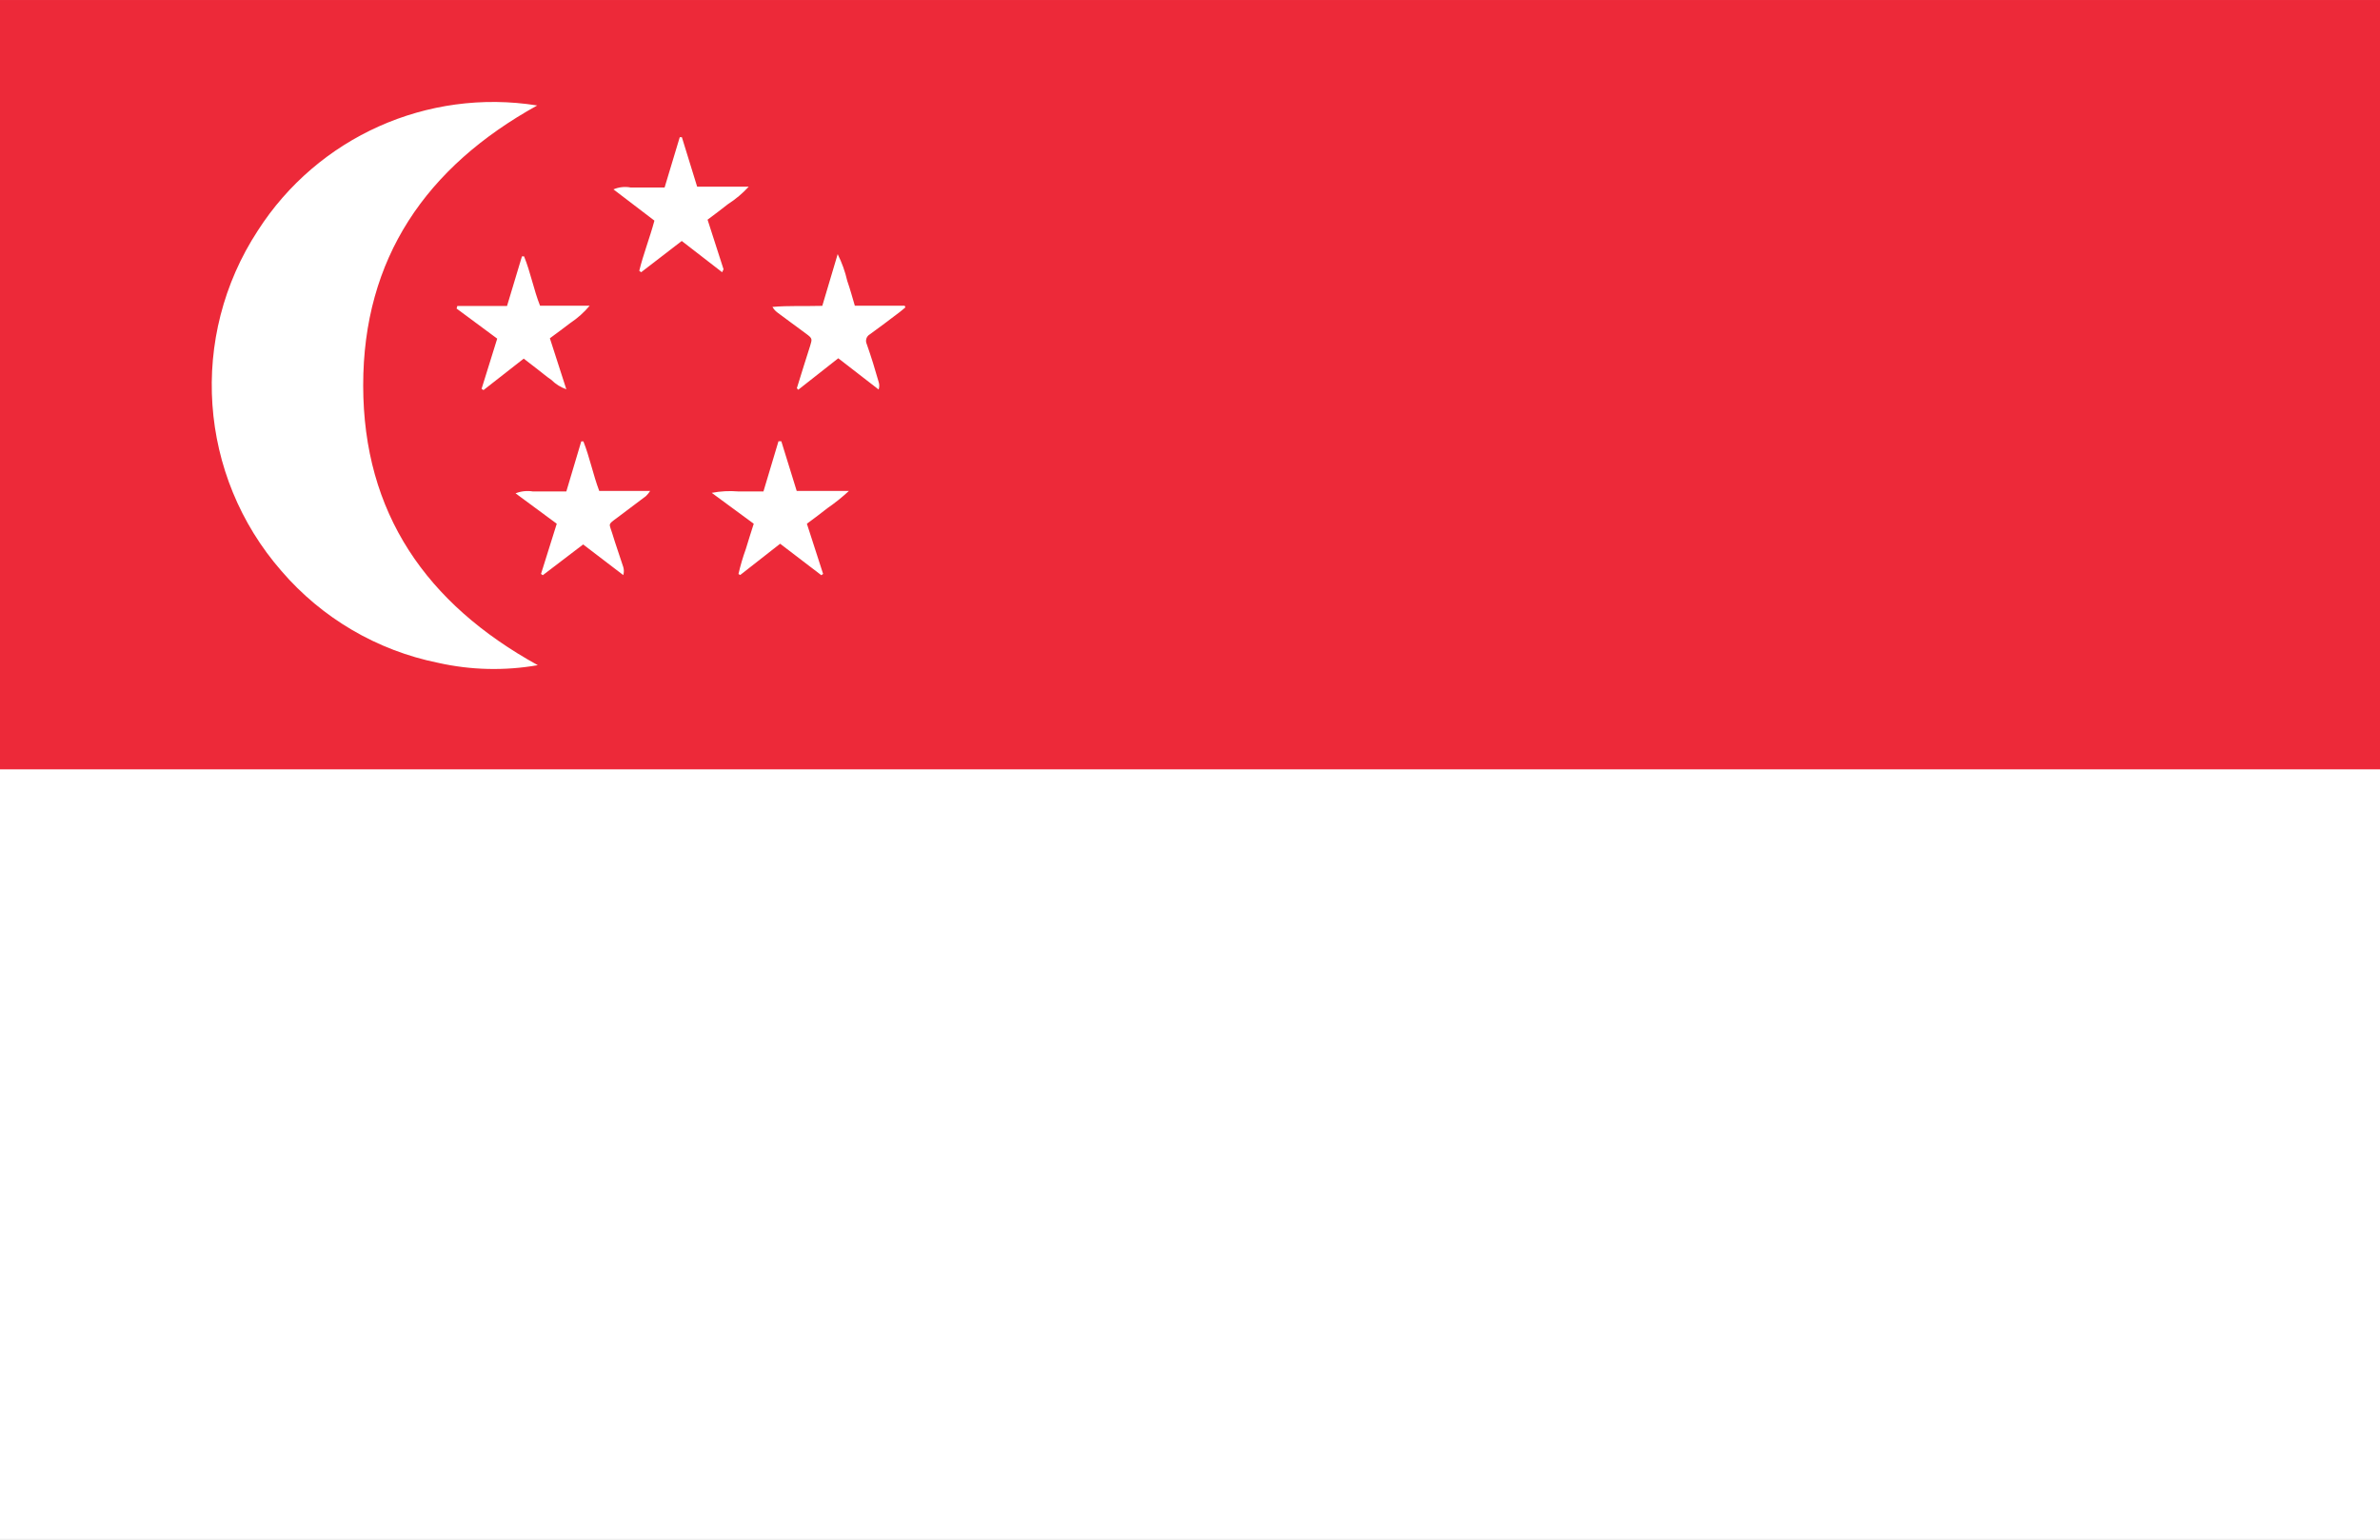
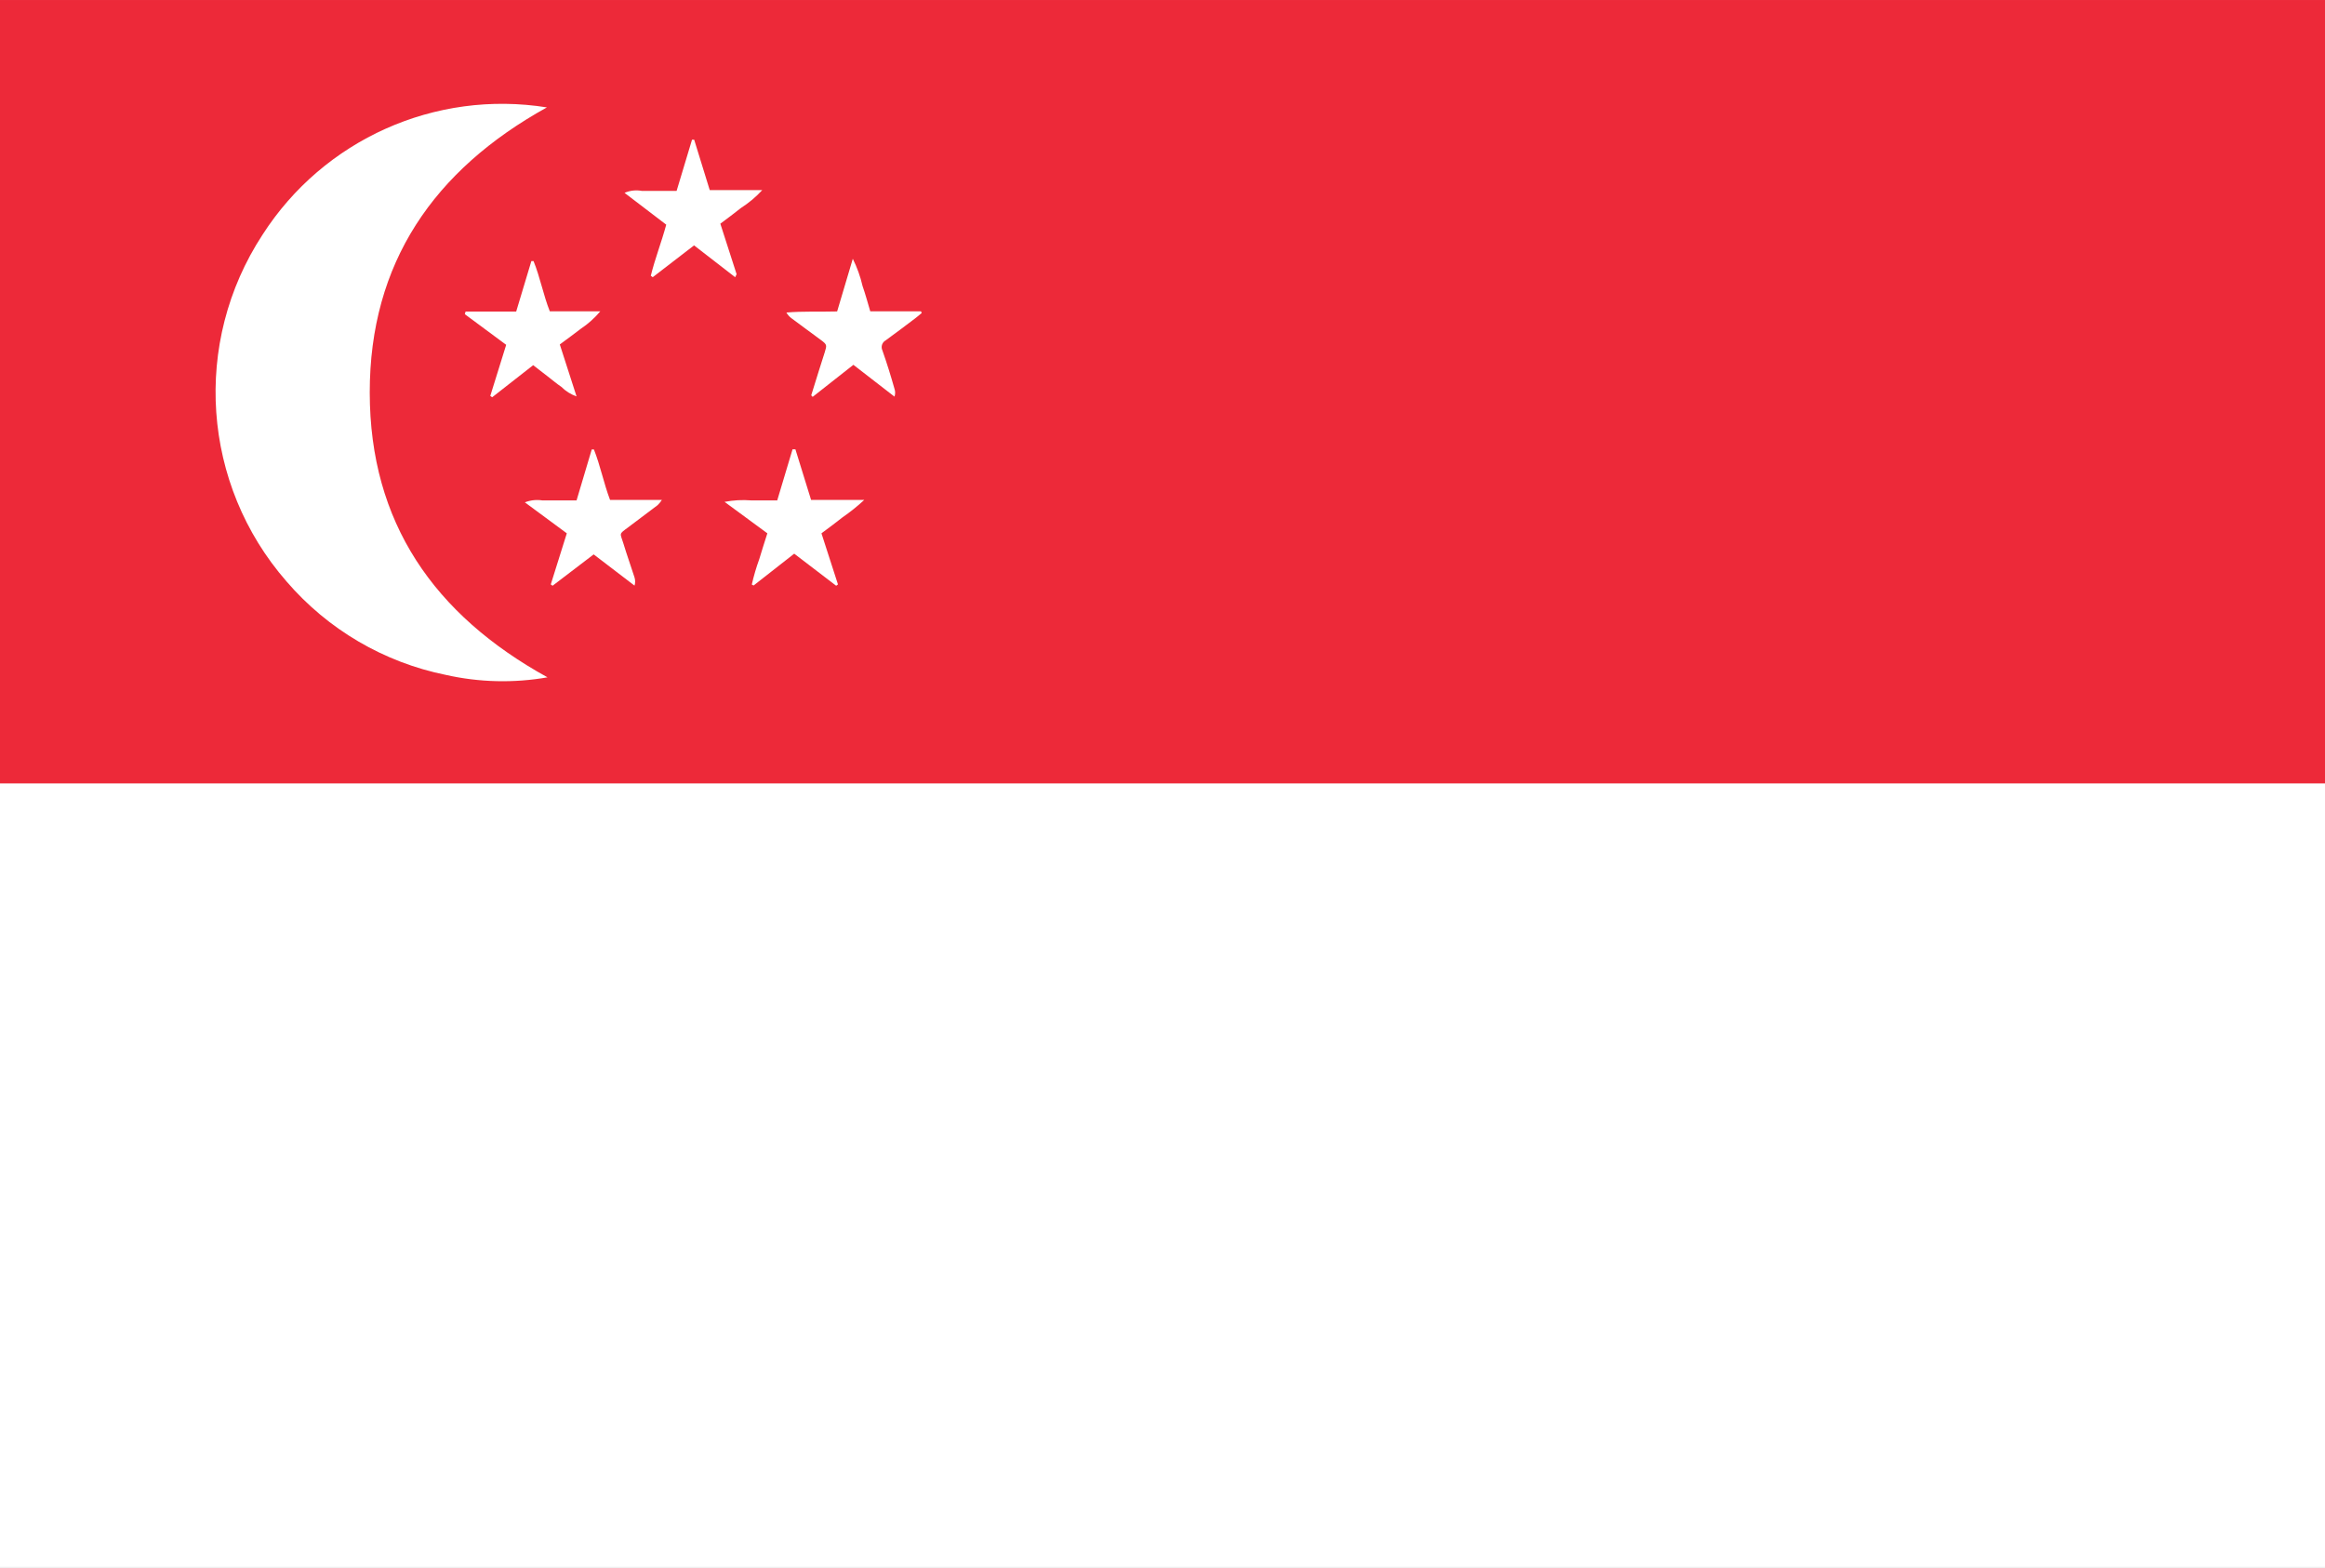
- <svg xmlns="http://www.w3.org/2000/svg" t="1741573417958" class="icon" viewBox="0 0 1583 1024" version="1.1" p-id="77163" width="24.734" height="16">
+ <svg xmlns="http://www.w3.org/2000/svg" t="1741573417958" class="icon" viewBox="0 0 1519 1024" version="1.1" p-id="77163" width="23.734" height="16">
  <path d="M1583.913 511.803H0v511.803h1583.913z" fill="#FFFFFF" p-id="77164" />
  <path d="M1583.913 0H0v511.803h1583.913z" fill="#ED2939" p-id="77165" />
  <path d="M392.199 203.225a60.078 60.078 0 0 1-12.756 11.417c-4.409 3.386-8.898 6.693-13.701 10.236l10.945 33.936a26.141 26.141 0 0 1-9.921-6.22c-3.15-2.126-6.063-4.646-9.055-6.929l-9.37-7.244-26.771 20.945a7.165 7.165 0 0 0-1.26-0.866c3.386-10.945 6.85-21.889 10.394-33.385l-27.007-20 0.472-1.575h33.07c3.307-11.102 6.614-22.047 9.921-32.992h1.417c4.331 10.63 6.378 22.126 10.63 32.834z" fill="#D9322B" p-id="77166" />
  <path d="M291.334 440.938a185.981 185.981 0 0 1-104.093-61.023 187.95 187.95 0 0 1-15.748-226.532 185.903 185.903 0 0 1 185.824-83.227C283.46 111.022 241.492 171.808 241.571 256.531S283.46 401.569 357.711 442.513A169.289 169.289 0 0 1 291.334 440.938z" fill="#D9322B" p-id="77167" />
  <path d="M429.757 329.837l-19.134 14.409c-6.614 4.882-5.354 3.622-3.228 10.708s4.882 14.724 7.244 22.126a9.212 9.212 0 0 1 0 5.354L387.868 362.199l-26.85 20.472-1.181-0.866c3.465-10.945 6.85-21.968 10.472-33.385l-27.401-20.236a21.968 21.968 0 0 1 11.417-1.26h22.362c3.386-11.338 6.693-22.362 9.921-33.307h1.417c4.252 10.708 6.457 22.204 10.551 32.992h33.858a19.921 19.921 0 0 1-2.677 3.228zM426.45 181.1l-1.26-0.945c2.677-11.023 6.929-21.732 10.079-33.385L408.025 125.982a20.315 20.315 0 0 1 11.417-1.339h22.598c3.386-11.26 6.772-22.362 10.079-33.464h1.417c3.307 10.787 6.693 21.574 10.157 32.913h34.33a70.314 70.314 0 0 1-13.858 11.653c-4.331 3.465-8.819 6.772-13.543 10.315 3.543 11.181 7.087 22.126 10.63 32.992L480.308 181.1l-26.85-20.787zM549.992 337.869c-4.331 3.465-8.819 6.772-13.701 10.394 3.622 11.181 7.165 22.283 10.787 33.385l-1.181 0.866-27.007-20.787-26.535 20.787-1.181-0.63a138.108 138.108 0 0 1 4.882-16.614c1.654-5.512 3.386-11.023 5.276-16.85l-27.952-20.551a65.038 65.038 0 0 1 17.559-0.945h16.85c3.307-11.102 6.614-22.283 10-33.385H519.677c3.386 11.023 6.85 22.047 10.236 33.07h34.724a125.431 125.431 0 0 1-14.645 11.26zM597.865 208.028c-6.378 4.803-12.756 9.685-19.212 14.33a5.039 5.039 0 0 0-2.126 6.614c2.913 8.268 5.512 16.693 7.874 25.039a7.874 7.874 0 0 1 0 5.118l-26.85-20.787-26.614 20.945-1.339-1.024 4.724-15.197c1.417-4.409 2.835-8.74 4.173-13.149s1.496-4.803-2.677-7.874c-6.457-4.803-12.913-9.449-19.291-14.252a12.047 12.047 0 0 1-3.15-3.622c10.945-0.945 21.811-0.394 33.149-0.709 3.307-11.023 6.535-22.047 10.236-34.409a80.156 80.156 0 0 1 6.378 17.795c1.89 5.433 3.386 10.945 5.039 16.535h33.149l0.472 1.102c-1.024 1.181-2.441 2.441-3.937 3.543z" fill="#D9322B" p-id="77168" />
  <path d="M357.317 70.156C283.46 111.022 241.492 171.808 241.571 256.531S283.46 401.569 357.711 442.513A169.289 169.289 0 0 1 291.334 440.938a185.981 185.981 0 0 1-104.093-61.023 187.95 187.95 0 0 1-15.748-226.532 185.903 185.903 0 0 1 185.824-83.227zM480.308 181.1l-26.85-20.787L426.45 181.1l-1.26-0.945c2.677-11.023 6.929-21.732 10.079-33.385L408.025 125.982a19.606 19.606 0 0 1 11.417-1.26h22.598c3.386-11.26 6.772-22.362 10.079-33.464h1.417c3.307 10.787 6.693 21.574 10.157 32.913h34.33a70.314 70.314 0 0 1-13.858 11.653c-4.331 3.465-8.819 6.772-13.543 10.315 3.543 11.181 7.087 22.126 10.63 32.992z" fill="#FFFFFF" p-id="77169" />
  <path d="M359.837 381.805c3.465-10.945 6.85-21.968 10.472-33.385l-27.401-20.236a21.968 21.968 0 0 1 11.417-1.26h22.362c3.386-11.338 6.693-22.362 9.921-33.307h1.417c4.252 10.708 6.457 22.204 10.551 32.992h33.858a19.921 19.921 0 0 1-2.756 3.386l-19.134 14.409c-6.614 4.882-5.354 3.622-3.228 10.708s4.882 14.724 7.244 22.126a9.212 9.212 0 0 1 0 5.354L387.868 362.199l-26.85 20.472zM529.992 258.264l4.724-15.197c1.417-4.409 2.835-8.74 4.173-13.149s1.496-4.803-2.677-7.874c-6.457-4.803-12.913-9.449-19.291-14.252a12.047 12.047 0 0 1-3.15-3.622c10.945-0.945 21.811-0.394 33.149-0.709 3.307-11.023 6.535-22.047 10.236-34.409a80.156 80.156 0 0 1 6.378 17.795c1.89 5.433 3.386 10.945 5.039 16.535h33.149l0.472 1.102c-1.417 1.181-2.835 2.441-4.331 3.543-6.378 4.803-12.756 9.685-19.212 14.33a5.039 5.039 0 0 0-2.126 6.614c2.913 8.268 5.512 16.693 7.874 25.039a7.874 7.874 0 0 1 0 5.118l-26.85-20.787-26.614 20.945zM304.169 203.54h33.07c3.307-11.102 6.614-22.047 9.921-32.992h1.417c4.331 10.63 6.378 22.126 10.63 32.834h32.992a60.078 60.078 0 0 1-12.756 11.417c-4.409 3.386-8.898 6.693-13.701 10.236l10.945 33.936a26.141 26.141 0 0 1-9.921-6.22c-3.15-2.126-6.063-4.646-9.055-6.929l-9.37-7.244-26.771 20.945a7.165 7.165 0 0 0-1.26-0.866c3.386-10.945 6.85-21.889 10.394-33.385l-27.007-20zM501.331 348.42l-27.952-20.551a65.038 65.038 0 0 1 17.559-0.945h16.85c3.307-11.102 6.614-22.283 10-33.385H519.677c3.386 11.023 6.85 22.047 10.236 33.07h34.724a125.431 125.431 0 0 1-14.252 11.417c-4.331 3.465-8.819 6.772-13.701 10.394 3.622 11.181 7.165 22.283 10.787 33.385l-1.181 0.866-27.401-20.945-26.535 20.787-1.181-0.63a138.108 138.108 0 0 1 4.882-16.614c1.654-5.512 3.386-10.945 5.276-16.85z" fill="#FFFFFF" p-id="77170" />
</svg>
